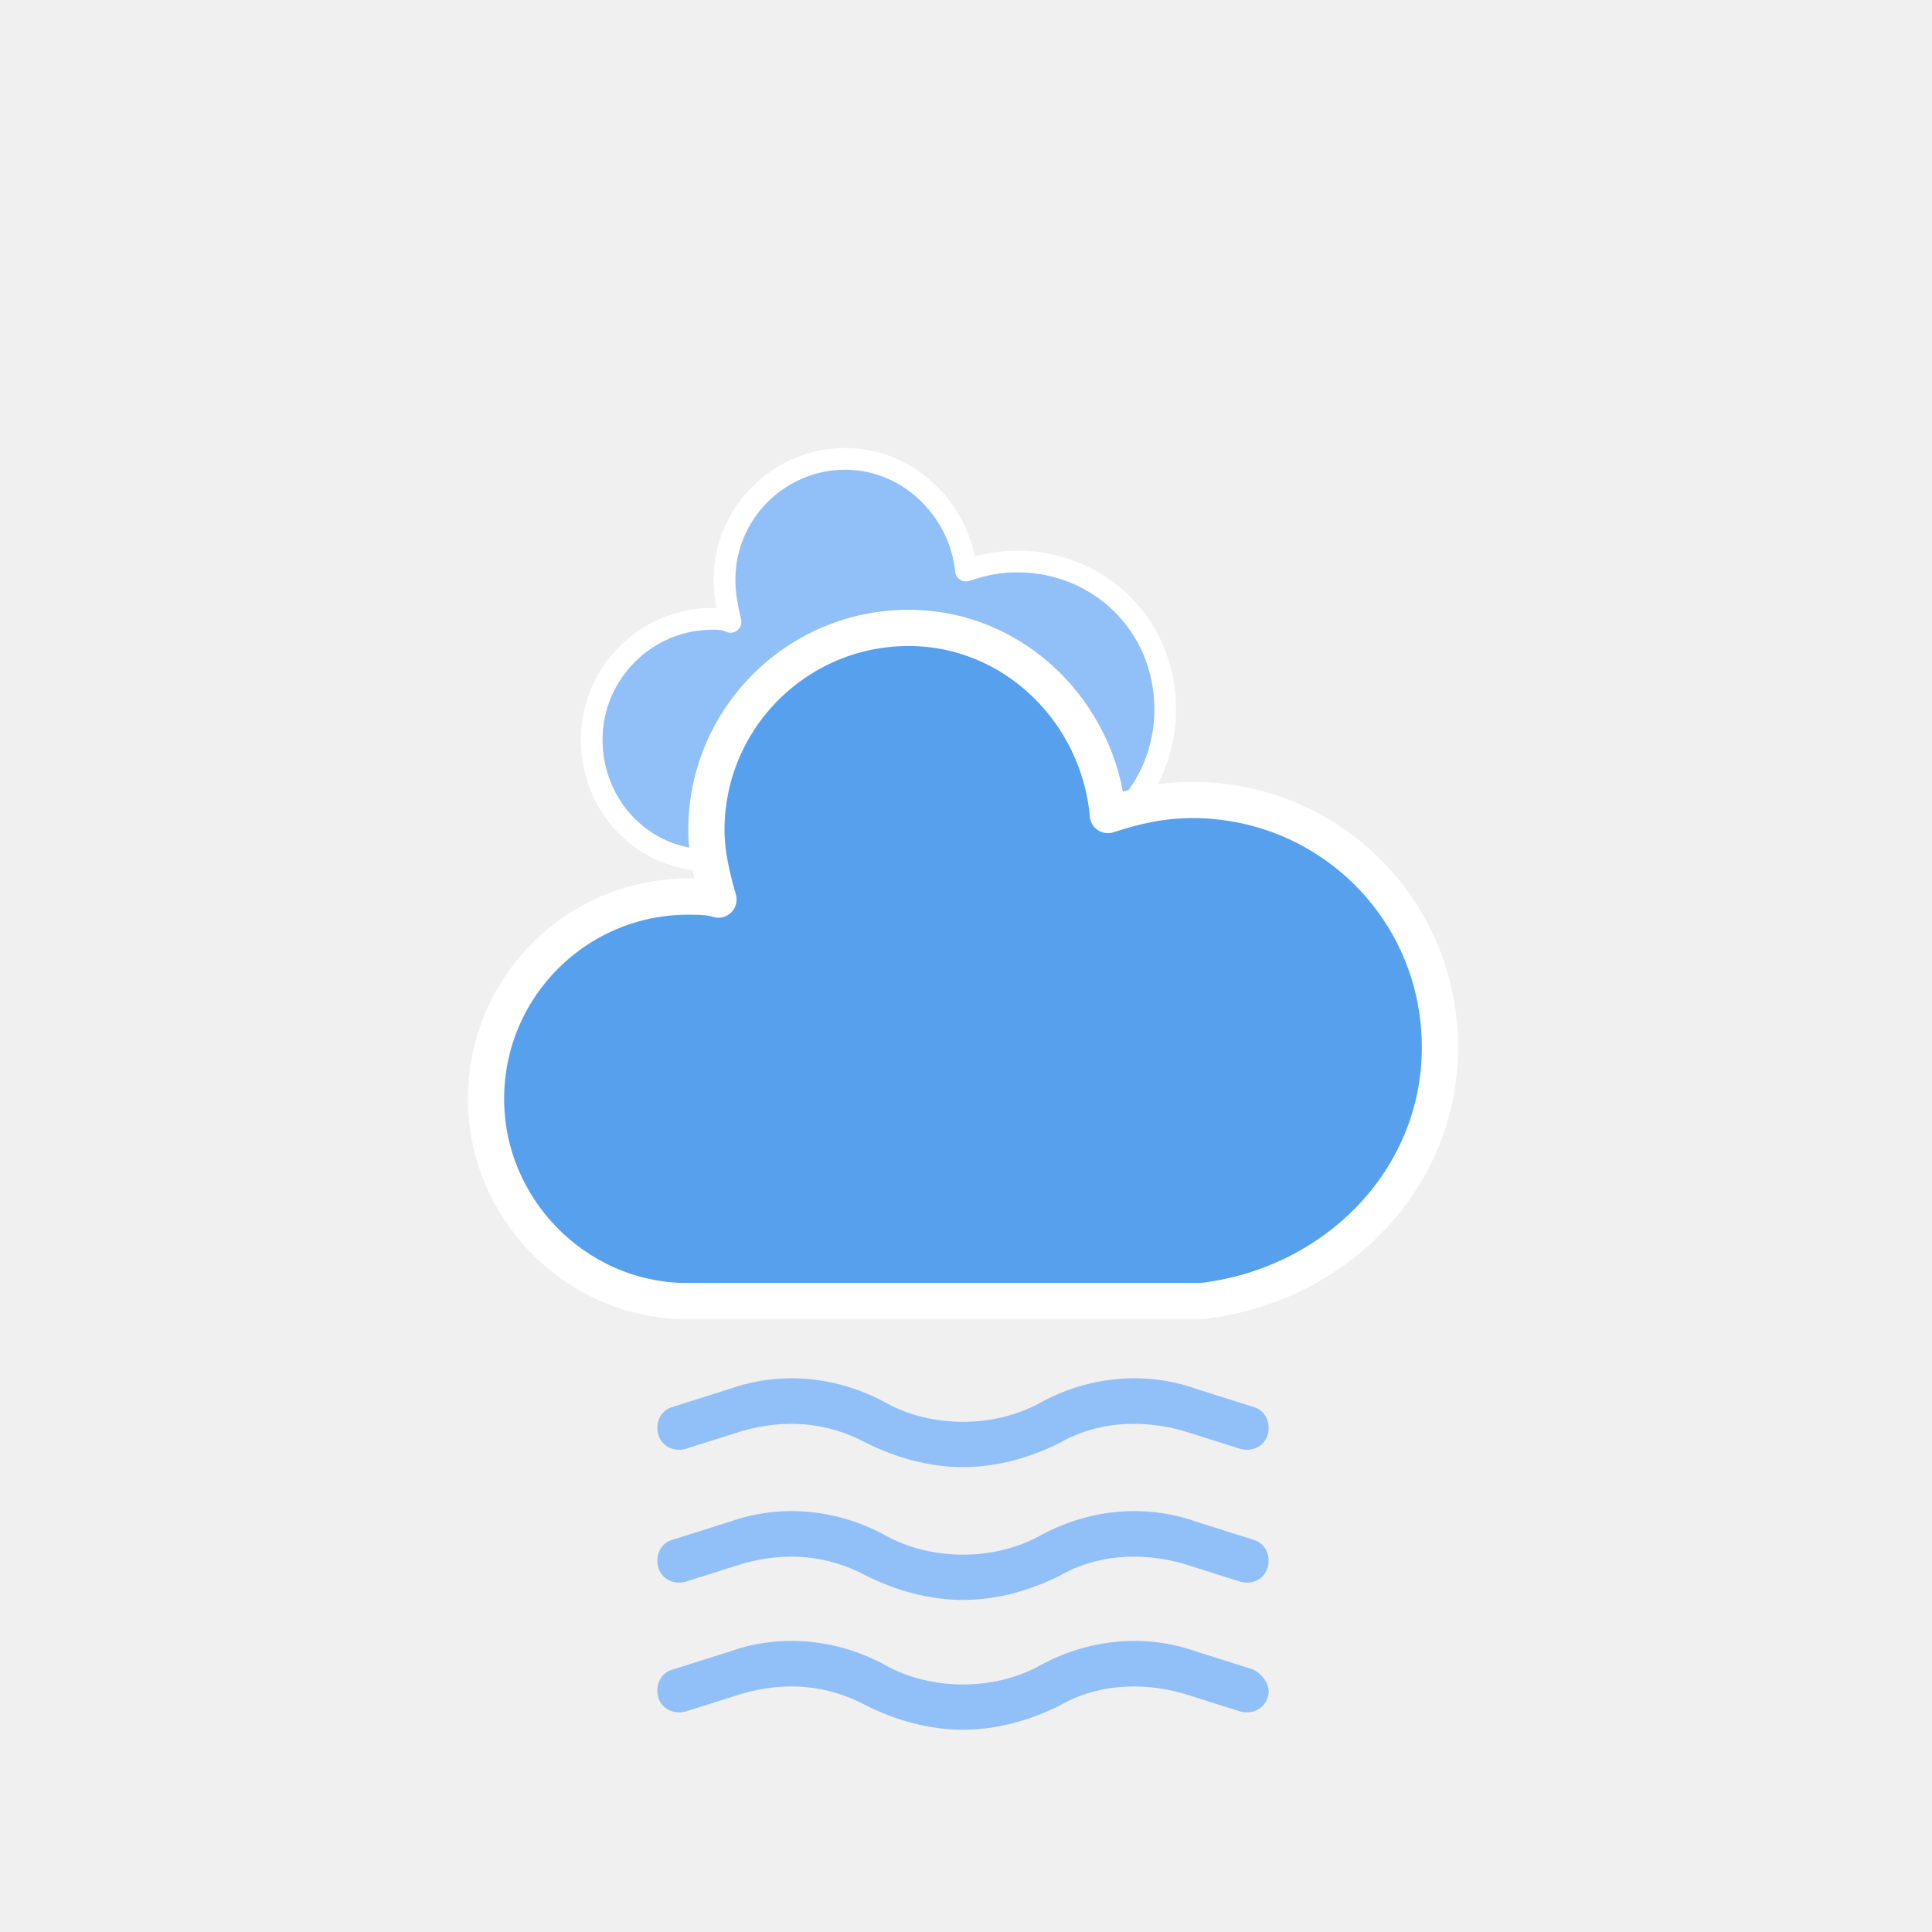
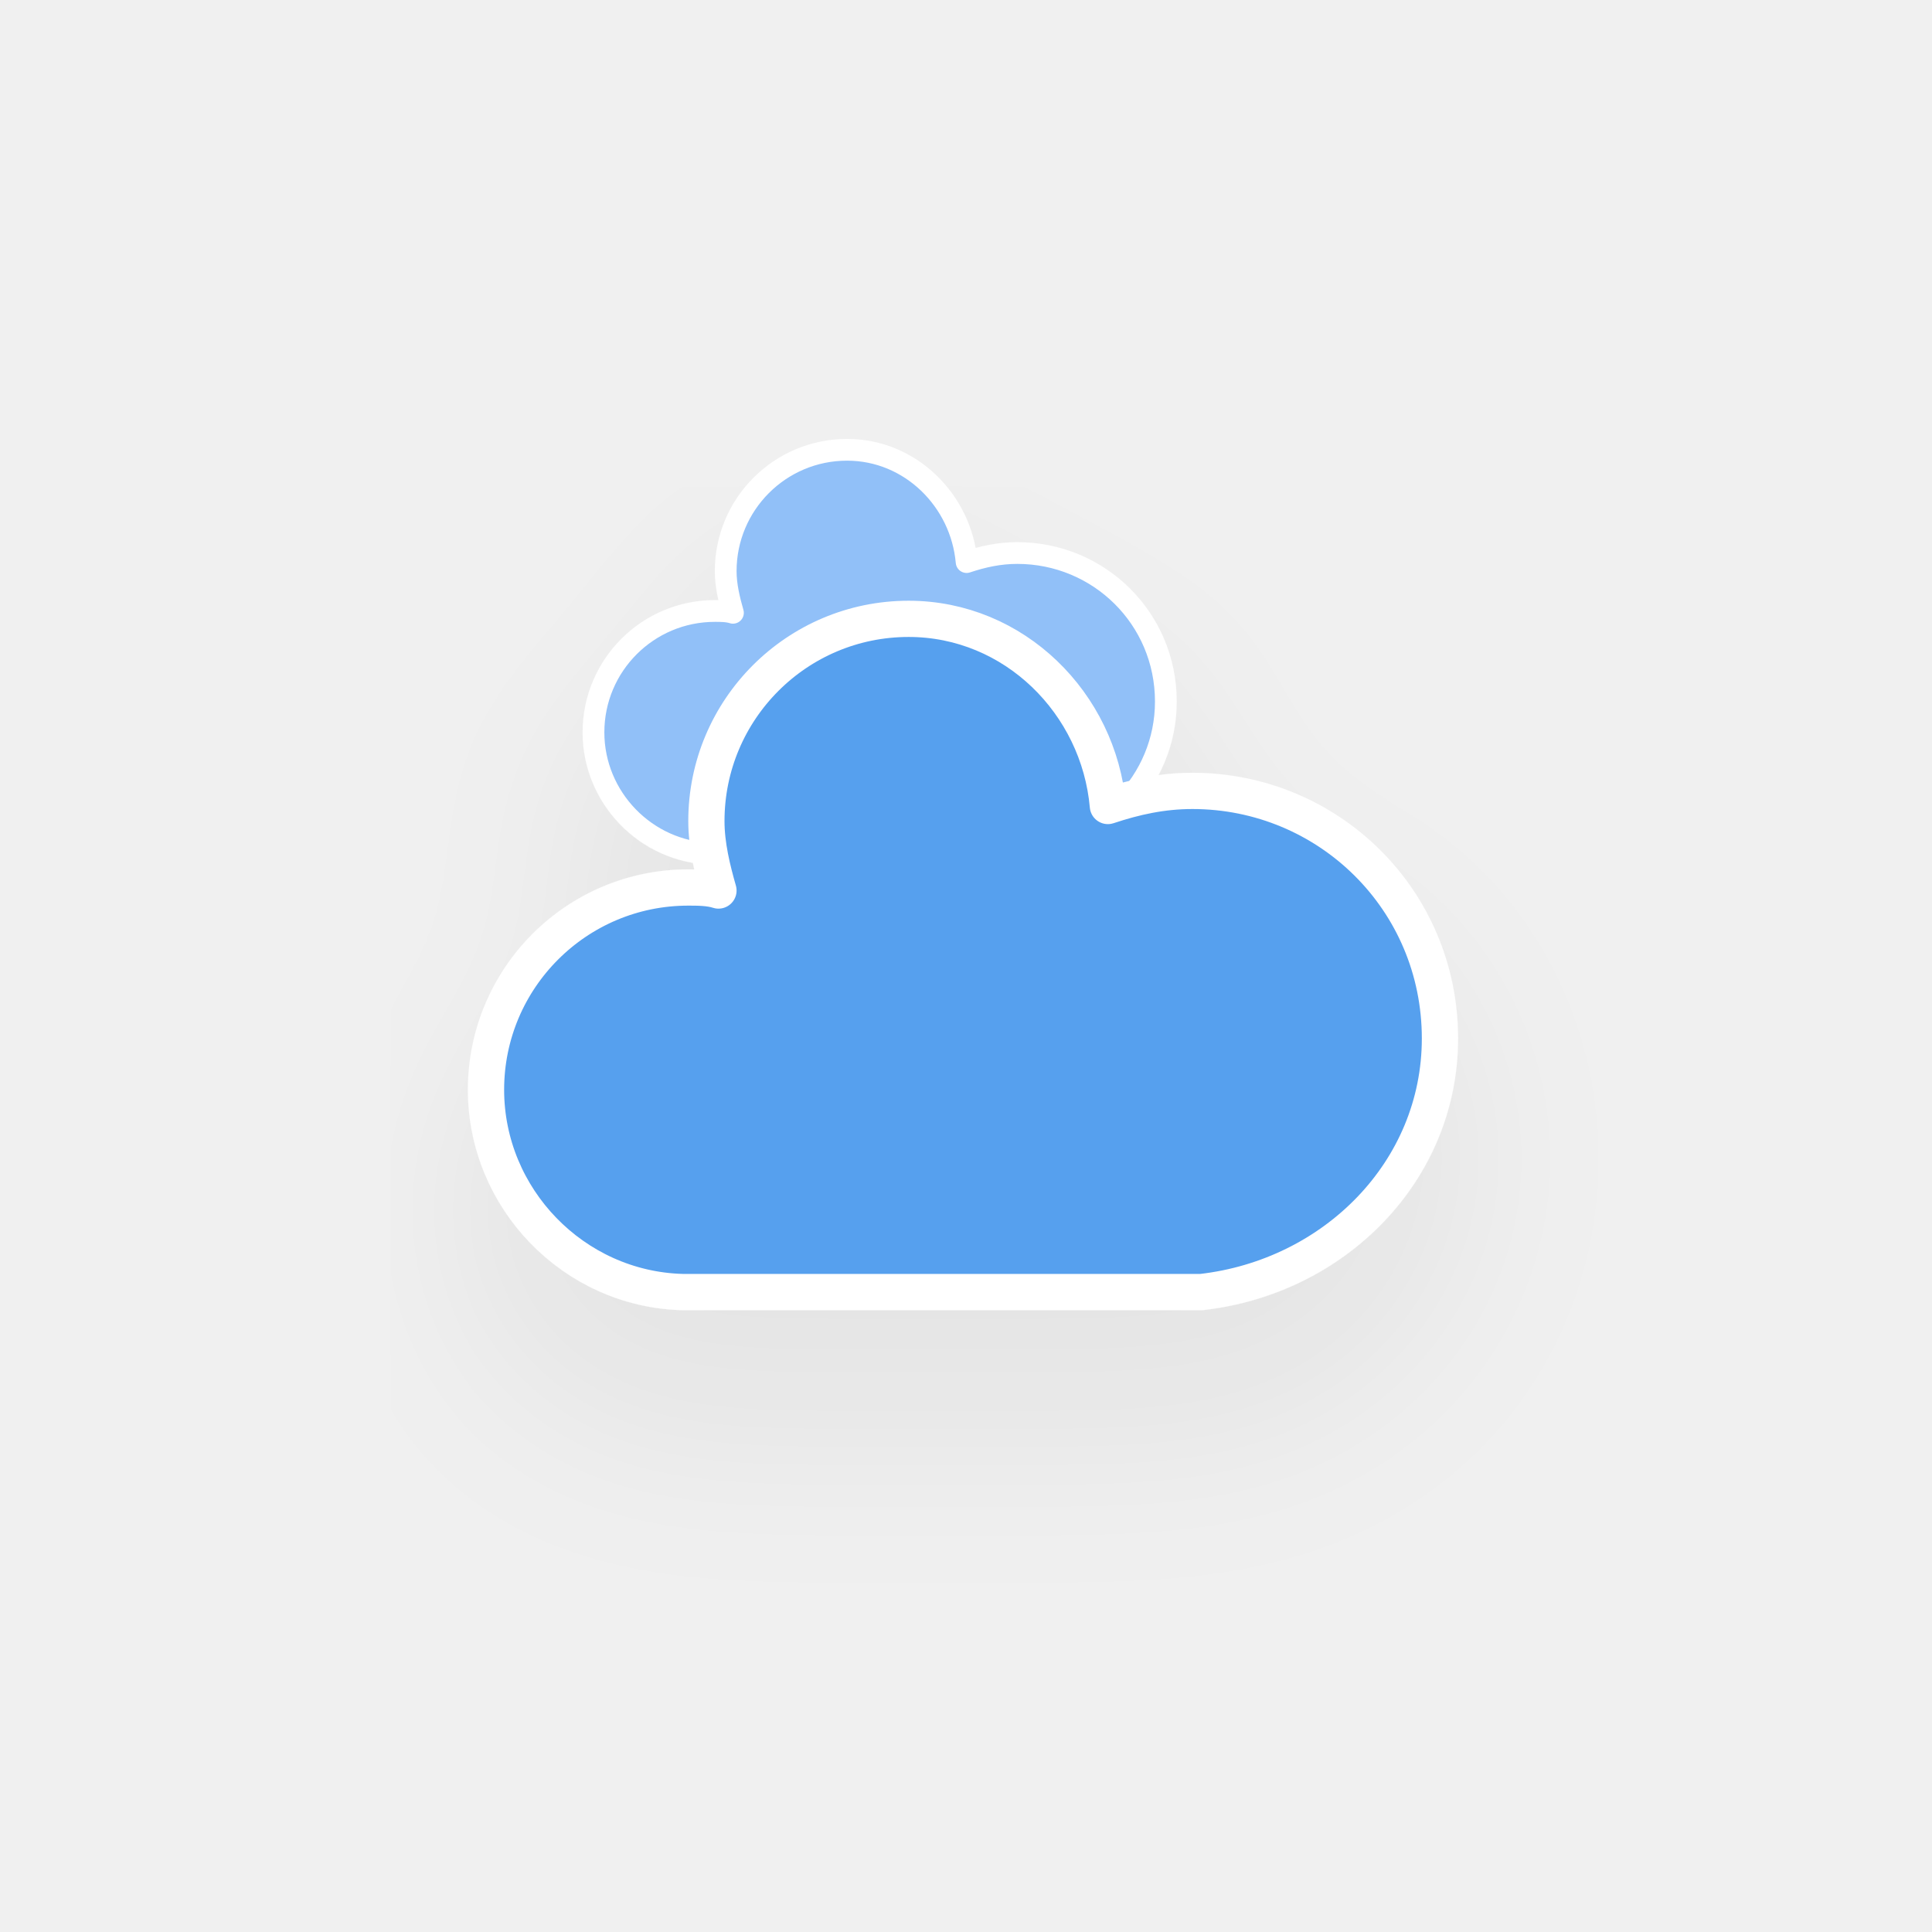
- <svg xmlns="http://www.w3.org/2000/svg" version="1.1" id="Layer_1" x="0px" y="0px" viewBox="0 0 64 64" style="enable-background:new 0 0 64 64;" xml:space="preserve">
-   <style type="text/css">
- 	.st0{fill:#91C0F8;}
- 	.st1{fill:#91C0F8;stroke:#FFFFFF;stroke-width:0.72;stroke-linejoin:round;stroke-miterlimit:2.4;}
- 	.st2{fill:#57A0EE;stroke:#FFFFFF;stroke-width:1.2;stroke-linejoin:round;}
- </style>
-   <g>
-     <path class="st0" d="M22.7,48l1.9-0.6c1.4-0.4,2.8-0.3,4.1,0.4c1,0.5,2.1,0.8,3.2,0.8c1.1,0,2.2-0.3,3.2-0.8   c1.2-0.7,2.7-0.8,4.1-0.4l1.9,0.6c0.4,0.1,0.8-0.1,0.9-0.5c0.1-0.4-0.1-0.8-0.5-0.9L39.6,46c-1.7-0.6-3.6-0.4-5.2,0.5   c-1.5,0.8-3.5,0.8-5,0c-1.6-0.9-3.5-1.1-5.2-0.5l-1.9,0.6c-0.4,0.1-0.6,0.5-0.5,0.9C21.9,47.9,22.3,48.1,22.7,48z" />
-     <path class="st0" d="M41.5,51l-1.9-0.6c-1.7-0.6-3.6-0.4-5.2,0.5c-1.5,0.8-3.5,0.8-5,0c-1.6-0.9-3.5-1.1-5.2-0.5L22.3,51   c-0.4,0.1-0.6,0.5-0.5,0.9c0.1,0.4,0.5,0.6,0.9,0.5l1.9-0.6c1.4-0.4,2.8-0.3,4.1,0.4c1,0.5,2.1,0.8,3.2,0.8c1.1,0,2.2-0.3,3.2-0.8   c1.2-0.7,2.7-0.8,4.1-0.4l1.9,0.6c0.4,0.1,0.8-0.1,0.9-0.5C42.1,51.5,41.9,51.1,41.5,51z" />
-     <path class="st0" d="M41.5,55.3l-1.9-0.6c-1.7-0.6-3.6-0.4-5.2,0.5c-1.5,0.8-3.5,0.8-5,0c-1.6-0.9-3.5-1.1-5.2-0.5l-1.9,0.6   c-0.4,0.1-0.6,0.5-0.5,0.9c0.1,0.4,0.5,0.6,0.9,0.5l1.9-0.6c1.4-0.4,2.8-0.3,4.1,0.4c1,0.5,2.1,0.8,3.2,0.8s2.2-0.3,3.2-0.8   c1.2-0.7,2.7-0.8,4.1-0.4l1.9,0.6c0.4,0.1,0.8-0.1,0.9-0.5C42.1,55.9,41.9,55.5,41.5,55.3z" />
-   </g>
-   <g id="cloudy">
+ <svg xmlns="http://www.w3.org/2000/svg" version="1.1" width="64" height="64" viewbox="0 0 64 64">
+   <defs>
+     <filter id="blur" width="200%" height="200%">
+       <feGaussianBlur in="SourceAlpha" stdDeviation="3" />
+       <feOffset dx="0" dy="4" result="offsetblur" />
+       <feComponentTransfer>
+         <feFuncA type="linear" slope="0.05" />
+       </feComponentTransfer>
+       <feMerge>
+         <feMergeNode />
+         <feMergeNode in="SourceGraphic" />
+       </feMerge>
+     </filter>
+     <style type="text/css">
+ /*
+ ** CLOUDS
+ */
+ @keyframes am-weather-cloud-1 {
+   0% {
+     -webkit-transform: translate(-5px,0px);
+        -moz-transform: translate(-5px,0px);
+         -ms-transform: translate(-5px,0px);
+             transform: translate(-5px,0px);
+   }
+ 
+   50% {
+     -webkit-transform: translate(10px,0px);
+        -moz-transform: translate(10px,0px);
+         -ms-transform: translate(10px,0px);
+             transform: translate(10px,0px);
+   }
+ 
+   100% {
+     -webkit-transform: translate(-5px,0px);
+        -moz-transform: translate(-5px,0px);
+         -ms-transform: translate(-5px,0px);
+             transform: translate(-5px,0px);
+   }
+ }
+ 
+ .am-weather-cloud-1 {
+   -webkit-animation-name: am-weather-cloud-1;
+      -moz-animation-name: am-weather-cloud-1;
+           animation-name: am-weather-cloud-1;
+   -webkit-animation-duration: 7s;
+      -moz-animation-duration: 7s;
+           animation-duration: 7s;
+   -webkit-animation-timing-function: linear;
+      -moz-animation-timing-function: linear;
+           animation-timing-function: linear;
+   -webkit-animation-iteration-count: infinite;
+      -moz-animation-iteration-count: infinite;
+           animation-iteration-count: infinite;
+ }
+ 
+ @keyframes am-weather-cloud-2 {
+   0% {
+     -webkit-transform: translate(0px,0px);
+        -moz-transform: translate(0px,0px);
+         -ms-transform: translate(0px,0px);
+             transform: translate(0px,0px);
+   }
+ 
+   50% {
+     -webkit-transform: translate(2px,0px);
+        -moz-transform: translate(2px,0px);
+         -ms-transform: translate(2px,0px);
+             transform: translate(2px,0px);
+   }
+ 
+   100% {
+     -webkit-transform: translate(0px,0px);
+        -moz-transform: translate(0px,0px);
+         -ms-transform: translate(0px,0px);
+             transform: translate(0px,0px);
+   }
+ }
+ 
+ .am-weather-cloud-2 {
+   -webkit-animation-name: am-weather-cloud-2;
+      -moz-animation-name: am-weather-cloud-2;
+           animation-name: am-weather-cloud-2;
+   -webkit-animation-duration: 3s;
+      -moz-animation-duration: 3s;
+           animation-duration: 3s;
+   -webkit-animation-timing-function: linear;
+      -moz-animation-timing-function: linear;
+           animation-timing-function: linear;
+   -webkit-animation-iteration-count: infinite;
+      -moz-animation-iteration-count: infinite;
+           animation-iteration-count: infinite;
+ }
+ 
+ /*
+ ** SUN
+ */
+ @keyframes am-weather-sun {
+   0% {
+     -webkit-transform: rotate(0deg);
+        -moz-transform: rotate(0deg);
+         -ms-transform: rotate(0deg);
+             transform: rotate(0deg);
+   }
+ 
+   100% {
+     -webkit-transform: rotate(360deg);
+        -moz-transform: rotate(360deg);
+         -ms-transform: rotate(360deg);
+             transform: rotate(360deg);
+   }
+ }
+ 
+ .am-weather-sun {
+   -webkit-animation-name: am-weather-sun;
+      -moz-animation-name: am-weather-sun;
+       -ms-animation-name: am-weather-sun;
+           animation-name: am-weather-sun;
+   -webkit-animation-duration: 9s;
+      -moz-animation-duration: 9s;
+       -ms-animation-duration: 9s;
+           animation-duration: 9s;
+   -webkit-animation-timing-function: linear;
+      -moz-animation-timing-function: linear;
+       -ms-animation-timing-function: linear;
+           animation-timing-function: linear;
+   -webkit-animation-iteration-count: infinite;
+      -moz-animation-iteration-count: infinite;
+       -ms-animation-iteration-count: infinite;
+           animation-iteration-count: infinite;
+ }
+ 
+ @keyframes am-weather-sun-shiny {
+   0% {
+     stroke-dasharray: 3px 10px;
+     stroke-dashoffset: 0px;
+   }
+ 
+   50% {
+     stroke-dasharray: 0.1px 10px;
+     stroke-dashoffset: -1px;
+   }
+ 
+   100% {
+     stroke-dasharray: 3px 10px;
+     stroke-dashoffset: 0px;
+   }
+ }
+ 
+ .am-weather-sun-shiny line {
+   -webkit-animation-name: am-weather-sun-shiny;
+      -moz-animation-name: am-weather-sun-shiny;
+       -ms-animation-name: am-weather-sun-shiny;
+           animation-name: am-weather-sun-shiny;
+   -webkit-animation-duration: 2s;
+      -moz-animation-duration: 2s;
+       -ms-animation-duration: 2s;
+           animation-duration: 2s;
+   -webkit-animation-timing-function: linear;
+      -moz-animation-timing-function: linear;
+       -ms-animation-timing-function: linear;
+           animation-timing-function: linear;
+   -webkit-animation-iteration-count: infinite;
+      -moz-animation-iteration-count: infinite;
+       -ms-animation-iteration-count: infinite;
+           animation-iteration-count: infinite;
+ }
+ 
+ 
+ 
+ 
+ /*
+ ** MOON
+ */
+ @keyframes am-weather-moon {
+   0% {
+     -webkit-transform: rotate(0deg);
+        -moz-transform: rotate(0deg);
+         -ms-transform: rotate(0deg);
+             transform: rotate(0deg);
+   }
+ 
+   50% {
+     -webkit-transform: rotate(15deg);
+        -moz-transform: rotate(15deg);
+         -ms-transform: rotate(15deg);
+             transform: rotate(15deg);
+   }
+ 
+   100% {
+     -webkit-transform: rotate(0deg);
+        -moz-transform: rotate(0deg);
+         -ms-transform: rotate(0deg);
+             transform: rotate(0deg);
+   }
+ }
+ 
+ .am-weather-moon {
+   -webkit-animation-name: am-weather-moon;
+      -moz-animation-name: am-weather-moon;
+       -ms-animation-name: am-weather-moon;
+           animation-name: am-weather-moon;
+   -webkit-animation-duration: 6s;
+      -moz-animation-duration: 6s;
+       -ms-animation-duration: 6s;
+           animation-duration: 6s;
+   -webkit-animation-timing-function: linear;
+      -moz-animation-timing-function: linear;
+       -ms-animation-timing-function: linear;
+           animation-timing-function: linear;
+   -webkit-animation-iteration-count: infinite;
+      -moz-animation-iteration-count: infinite;
+       -ms-animation-iteration-count: infinite;
+           animation-iteration-count: infinite;
+   -webkit-transform-origin: 12.5px 15.15px 0; /* TODO FF CENTER ISSUE */
+      -moz-transform-origin: 12.5px 15.15px 0; /* TODO FF CENTER ISSUE */
+       -ms-transform-origin: 12.5px 15.15px 0; /* TODO FF CENTER ISSUE */
+           transform-origin: 12.5px 15.15px 0; /* TODO FF CENTER ISSUE */
+ }
+ 
+ @keyframes am-weather-moon-star-1 {
+   0% {
+     opacity: 0;
+   }
+ 
+   100% {
+     opacity: 1;
+   }
+ }
+ 
+ .am-weather-moon-star-1 {
+   -webkit-animation-name: am-weather-moon-star-1;
+      -moz-animation-name: am-weather-moon-star-1;
+       -ms-animation-name: am-weather-moon-star-1;
+           animation-name: am-weather-moon-star-1;
+   -webkit-animation-delay: 3s;
+      -moz-animation-delay: 3s;
+       -ms-animation-delay: 3s;
+           animation-delay: 3s;
+   -webkit-animation-duration: 5s;
+      -moz-animation-duration: 5s;
+       -ms-animation-duration: 5s;
+           animation-duration: 5s;
+   -webkit-animation-timing-function: linear;
+      -moz-animation-timing-function: linear;
+       -ms-animation-timing-function: linear;
+           animation-timing-function: linear;
+   -webkit-animation-iteration-count: 1;
+      -moz-animation-iteration-count: 1;
+       -ms-animation-iteration-count: 1;
+           animation-iteration-count: 1;
+ }
+ 
+ @keyframes am-weather-moon-star-2 {
+   0% {
+     opacity: 0;
+   }
+ 
+   100% {
+     opacity: 1;
+   }
+ }
+ 
+ .am-weather-moon-star-2 {
+   -webkit-animation-name: am-weather-moon-star-2;
+      -moz-animation-name: am-weather-moon-star-2;
+       -ms-animation-name: am-weather-moon-star-2;
+           animation-name: am-weather-moon-star-2;
+   -webkit-animation-delay: 5s;
+      -moz-animation-delay: 5s;
+       -ms-animation-delay: 5s;
+           animation-delay: 5s;
+   -webkit-animation-duration: 4s;
+      -moz-animation-duration: 4s;
+       -ms-animation-duration: 4s;
+           animation-duration: 4s;
+   -webkit-animation-timing-function: linear;
+      -moz-animation-timing-function: linear;
+       -ms-animation-timing-function: linear;
+           animation-timing-function: linear;
+   -webkit-animation-iteration-count: 1;
+      -moz-animation-iteration-count: 1;
+       -ms-animation-iteration-count: 1;
+           animation-iteration-count: 1;
+ }
+ 
+ /*
+ ** RAIN
+ */
+ @keyframes am-weather-rain {
+   0% {
+     stroke-dashoffset: 0;
+   }
+ 
+   100% {
+     stroke-dashoffset: -100;
+   }
+ }
+ 
+ .am-weather-rain-1 {
+   -webkit-animation-name: am-weather-rain;
+      -moz-animation-name: am-weather-rain;
+       -ms-animation-name: am-weather-rain;
+           animation-name: am-weather-rain;
+   -webkit-animation-duration: 8s;
+      -moz-animation-duration: 8s;
+       -ms-animation-duration: 8s;
+           animation-duration: 8s;
+   -webkit-animation-timing-function: linear;
+      -moz-animation-timing-function: linear;
+       -ms-animation-timing-function: linear;
+           animation-timing-function: linear;
+   -webkit-animation-iteration-count: infinite;
+      -moz-animation-iteration-count: infinite;
+       -ms-animation-iteration-count: infinite;
+           animation-iteration-count: infinite;
+ }
+ 
+ .am-weather-rain-2 {
+   -webkit-animation-name: am-weather-rain;
+      -moz-animation-name: am-weather-rain;
+       -ms-animation-name: am-weather-rain;
+           animation-name: am-weather-rain;
+   -webkit-animation-delay: 0.25s;
+      -moz-animation-delay: 0.25s;
+       -ms-animation-delay: 0.25s;
+           animation-delay: 0.25s;
+   -webkit-animation-duration: 8s;
+      -moz-animation-duration: 8s;
+       -ms-animation-duration: 8s;
+           animation-duration: 8s;
+   -webkit-animation-timing-function: linear;
+      -moz-animation-timing-function: linear;
+       -ms-animation-timing-function: linear;
+           animation-timing-function: linear;
+   -webkit-animation-iteration-count: infinite;
+      -moz-animation-iteration-count: infinite;
+       -ms-animation-iteration-count: infinite;
+           animation-iteration-count: infinite;
+ }
+ 
+ 
+ /*
+ ** SNOW
+ */
+ @keyframes am-weather-snow {
+   0% {
+     -webkit-transform: translateX(0) translateY(0);
+        -moz-transform: translateX(0) translateY(0);
+         -ms-transform: translateX(0) translateY(0);
+             transform: translateX(0) translateY(0);
+   }
+ 
+   33.33% {
+     -webkit-transform: translateX(-1.2px) translateY(2px);
+        -moz-transform: translateX(-1.2px) translateY(2px);
+         -ms-transform: translateX(-1.2px) translateY(2px);
+             transform: translateX(-1.2px) translateY(2px);
+   }
+ 
+   66.66% {
+     -webkit-transform: translateX(1.4px) translateY(4px);
+        -moz-transform: translateX(1.4px) translateY(4px);
+         -ms-transform: translateX(1.4px) translateY(4px);
+             transform: translateX(1.4px) translateY(4px);
+     opacity: 1;
+   }
+ 
+   100% {
+     -webkit-transform: translateX(-1.6px) translateY(6px);
+        -moz-transform: translateX(-1.6px) translateY(6px);
+         -ms-transform: translateX(-1.6px) translateY(6px);
+             transform: translateX(-1.6px) translateY(6px);
+     opacity: 0;
+   }
+ }
+ 
+ @keyframes am-weather-snow-reverse {
+   0% {
+     -webkit-transform: translateX(0) translateY(0);
+        -moz-transform: translateX(0) translateY(0);
+         -ms-transform: translateX(0) translateY(0);
+             transform: translateX(0) translateY(0);
+   }
+ 
+   33.33% {
+     -webkit-transform: translateX(1.2px) translateY(2px);
+        -moz-transform: translateX(1.2px) translateY(2px);
+         -ms-transform: translateX(1.2px) translateY(2px);
+             transform: translateX(1.2px) translateY(2px);
+   }
+ 
+   66.66% {
+     -webkit-transform: translateX(-1.4px) translateY(4px);
+        -moz-transform: translateX(-1.4px) translateY(4px);
+         -ms-transform: translateX(-1.4px) translateY(4px);
+             transform: translateX(-1.4px) translateY(4px);
+     opacity: 1;
+   }
+ 
+   100% {
+     -webkit-transform: translateX(1.6px) translateY(6px);
+        -moz-transform: translateX(1.6px) translateY(6px);
+         -ms-transform: translateX(1.6px) translateY(6px);
+             transform: translateX(1.6px) translateY(6px);
+     opacity: 0;
+   }
+ }
+ 
+ .am-weather-snow-1 {
+   -webkit-animation-name: am-weather-snow;
+      -moz-animation-name: am-weather-snow;
+       -ms-animation-name: am-weather-snow;
+           animation-name: am-weather-snow;
+   -webkit-animation-duration: 2s;
+      -moz-animation-duration: 2s;
+       -ms-animation-duration: 2s;
+           animation-duration: 2s;
+   -webkit-animation-timing-function: linear;
+      -moz-animation-timing-function: linear;
+       -ms-animation-timing-function: linear;
+           animation-timing-function: linear;
+   -webkit-animation-iteration-count: infinite;
+      -moz-animation-iteration-count: infinite;
+       -ms-animation-iteration-count: infinite;
+           animation-iteration-count: infinite;
+ }
+ 
+ .am-weather-snow-2 {
+   -webkit-animation-name: am-weather-snow;
+      -moz-animation-name: am-weather-snow;
+       -ms-animation-name: am-weather-snow;
+           animation-name: am-weather-snow;
+   -webkit-animation-delay: 1.2s;
+      -moz-animation-delay: 1.2s;
+       -ms-animation-delay: 1.2s;
+           animation-delay: 1.2s;
+   -webkit-animation-duration: 2s;
+      -moz-animation-duration: 2s;
+       -ms-animation-duration: 2s;
+           animation-duration: 2s;
+   -webkit-animation-timing-function: linear;
+      -moz-animation-timing-function: linear;
+       -ms-animation-timing-function: linear;
+           animation-timing-function: linear;
+   -webkit-animation-iteration-count: infinite;
+      -moz-animation-iteration-count: infinite;
+       -ms-animation-iteration-count: infinite;
+           animation-iteration-count: infinite;
+ }
+ 
+ .am-weather-snow-3 {
+   -webkit-animation-name: am-weather-snow-reverse;
+      -moz-animation-name: am-weather-snow-reverse;
+       -ms-animation-name: am-weather-snow-reverse;
+           animation-name: am-weather-snow-reverse;
+   -webkit-animation-duration: 2s;
+      -moz-animation-duration: 2s;
+       -ms-animation-duration: 2s;
+           animation-duration: 2s;
+   -webkit-animation-timing-function: linear;
+      -moz-animation-timing-function: linear;
+       -ms-animation-timing-function: linear;
+           animation-timing-function: linear;
+   -webkit-animation-iteration-count: infinite;
+      -moz-animation-iteration-count: infinite;
+       -ms-animation-iteration-count: infinite;
+           animation-iteration-count: infinite;
+ }
+ 
+ /*
+ ** EASING
+ */
+ .am-weather-easing-ease-in-out {
+   -webkit-animation-timing-function: ease-in-out;
+      -moz-animation-timing-function: ease-in-out;
+       -ms-animation-timing-function: ease-in-out;
+           animation-timing-function: ease-in-out;
+ }
+ 
+         </style>
+   </defs>
+   <g filter="url(#blur)" id="cloudy">
    <g transform="translate(20,10)">
-       <g>
-         <path class="st1" d="M18.6,13.5c0-2.8-2.2-4.9-4.9-4.9c-0.6,0-1.1,0.1-1.7,0.3c-0.2-2-1.9-3.7-4-3.7c-2.2,0-4,1.8-4,4     c0,0.5,0.1,1,0.2,1.4c-0.2-0.1-0.4-0.1-0.6-0.1c-2.2,0-4,1.8-4,4c0,2.2,1.7,4,3.9,4h10.3C16.5,18.3,18.6,16.2,18.6,13.5z" />
+       <g class="am-weather-cloud-1">
+         <path d="M47.7,35.4     c0-4.6-3.7-8.2-8.2-8.2c-1,0-1.9,0.2-2.8,0.5c-0.3-3.4-3.1-6.2-6.6-6.2c-3.7,0-6.7,3-6.7,6.7c0,0.8,0.2,1.6,0.4,2.3     c-0.3-0.1-0.7-0.1-1-0.1c-3.7,0-6.7,3-6.7,6.7c0,3.6,2.9,6.6,6.5,6.7l17.2,0C44.2,43.3,47.7,39.8,47.7,35.4z" fill="#91C0F8" stroke="white" stroke-linejoin="round" stroke-width="1.2" transform="translate(-10,-8), scale(0.6)" />
      </g>
-       <g>
-         <path class="st2" d="M27.7,24.7c0-4.6-3.7-8.2-8.2-8.2c-1,0-1.9,0.2-2.8,0.5c-0.3-3.4-3.1-6.2-6.6-6.2c-3.7,0-6.7,3-6.7,6.7     c0,0.8,0.2,1.6,0.4,2.3c-0.3-0.1-0.7-0.1-1-0.1c-3.7,0-6.7,3-6.7,6.7c0,3.6,2.9,6.6,6.5,6.7h17.2C24.2,32.6,27.7,29.1,27.7,24.7z     " />
+       <g class="am-weather-cloud-2">
+         <path d="M47.7,35.4     c0-4.6-3.7-8.2-8.2-8.2c-1,0-1.9,0.2-2.8,0.5c-0.3-3.4-3.1-6.2-6.6-6.2c-3.7,0-6.7,3-6.7,6.7c0,0.8,0.2,1.6,0.4,2.3     c-0.3-0.1-0.7-0.1-1-0.1c-3.7,0-6.7,3-6.7,6.7c0,3.6,2.9,6.6,6.5,6.7l17.2,0C44.2,43.3,47.7,39.8,47.7,35.4z" fill="#57A0EE" stroke="white" stroke-linejoin="round" stroke-width="1.2" transform="translate(-20,-11)" />
      </g>
    </g>
  </g>
</svg>
